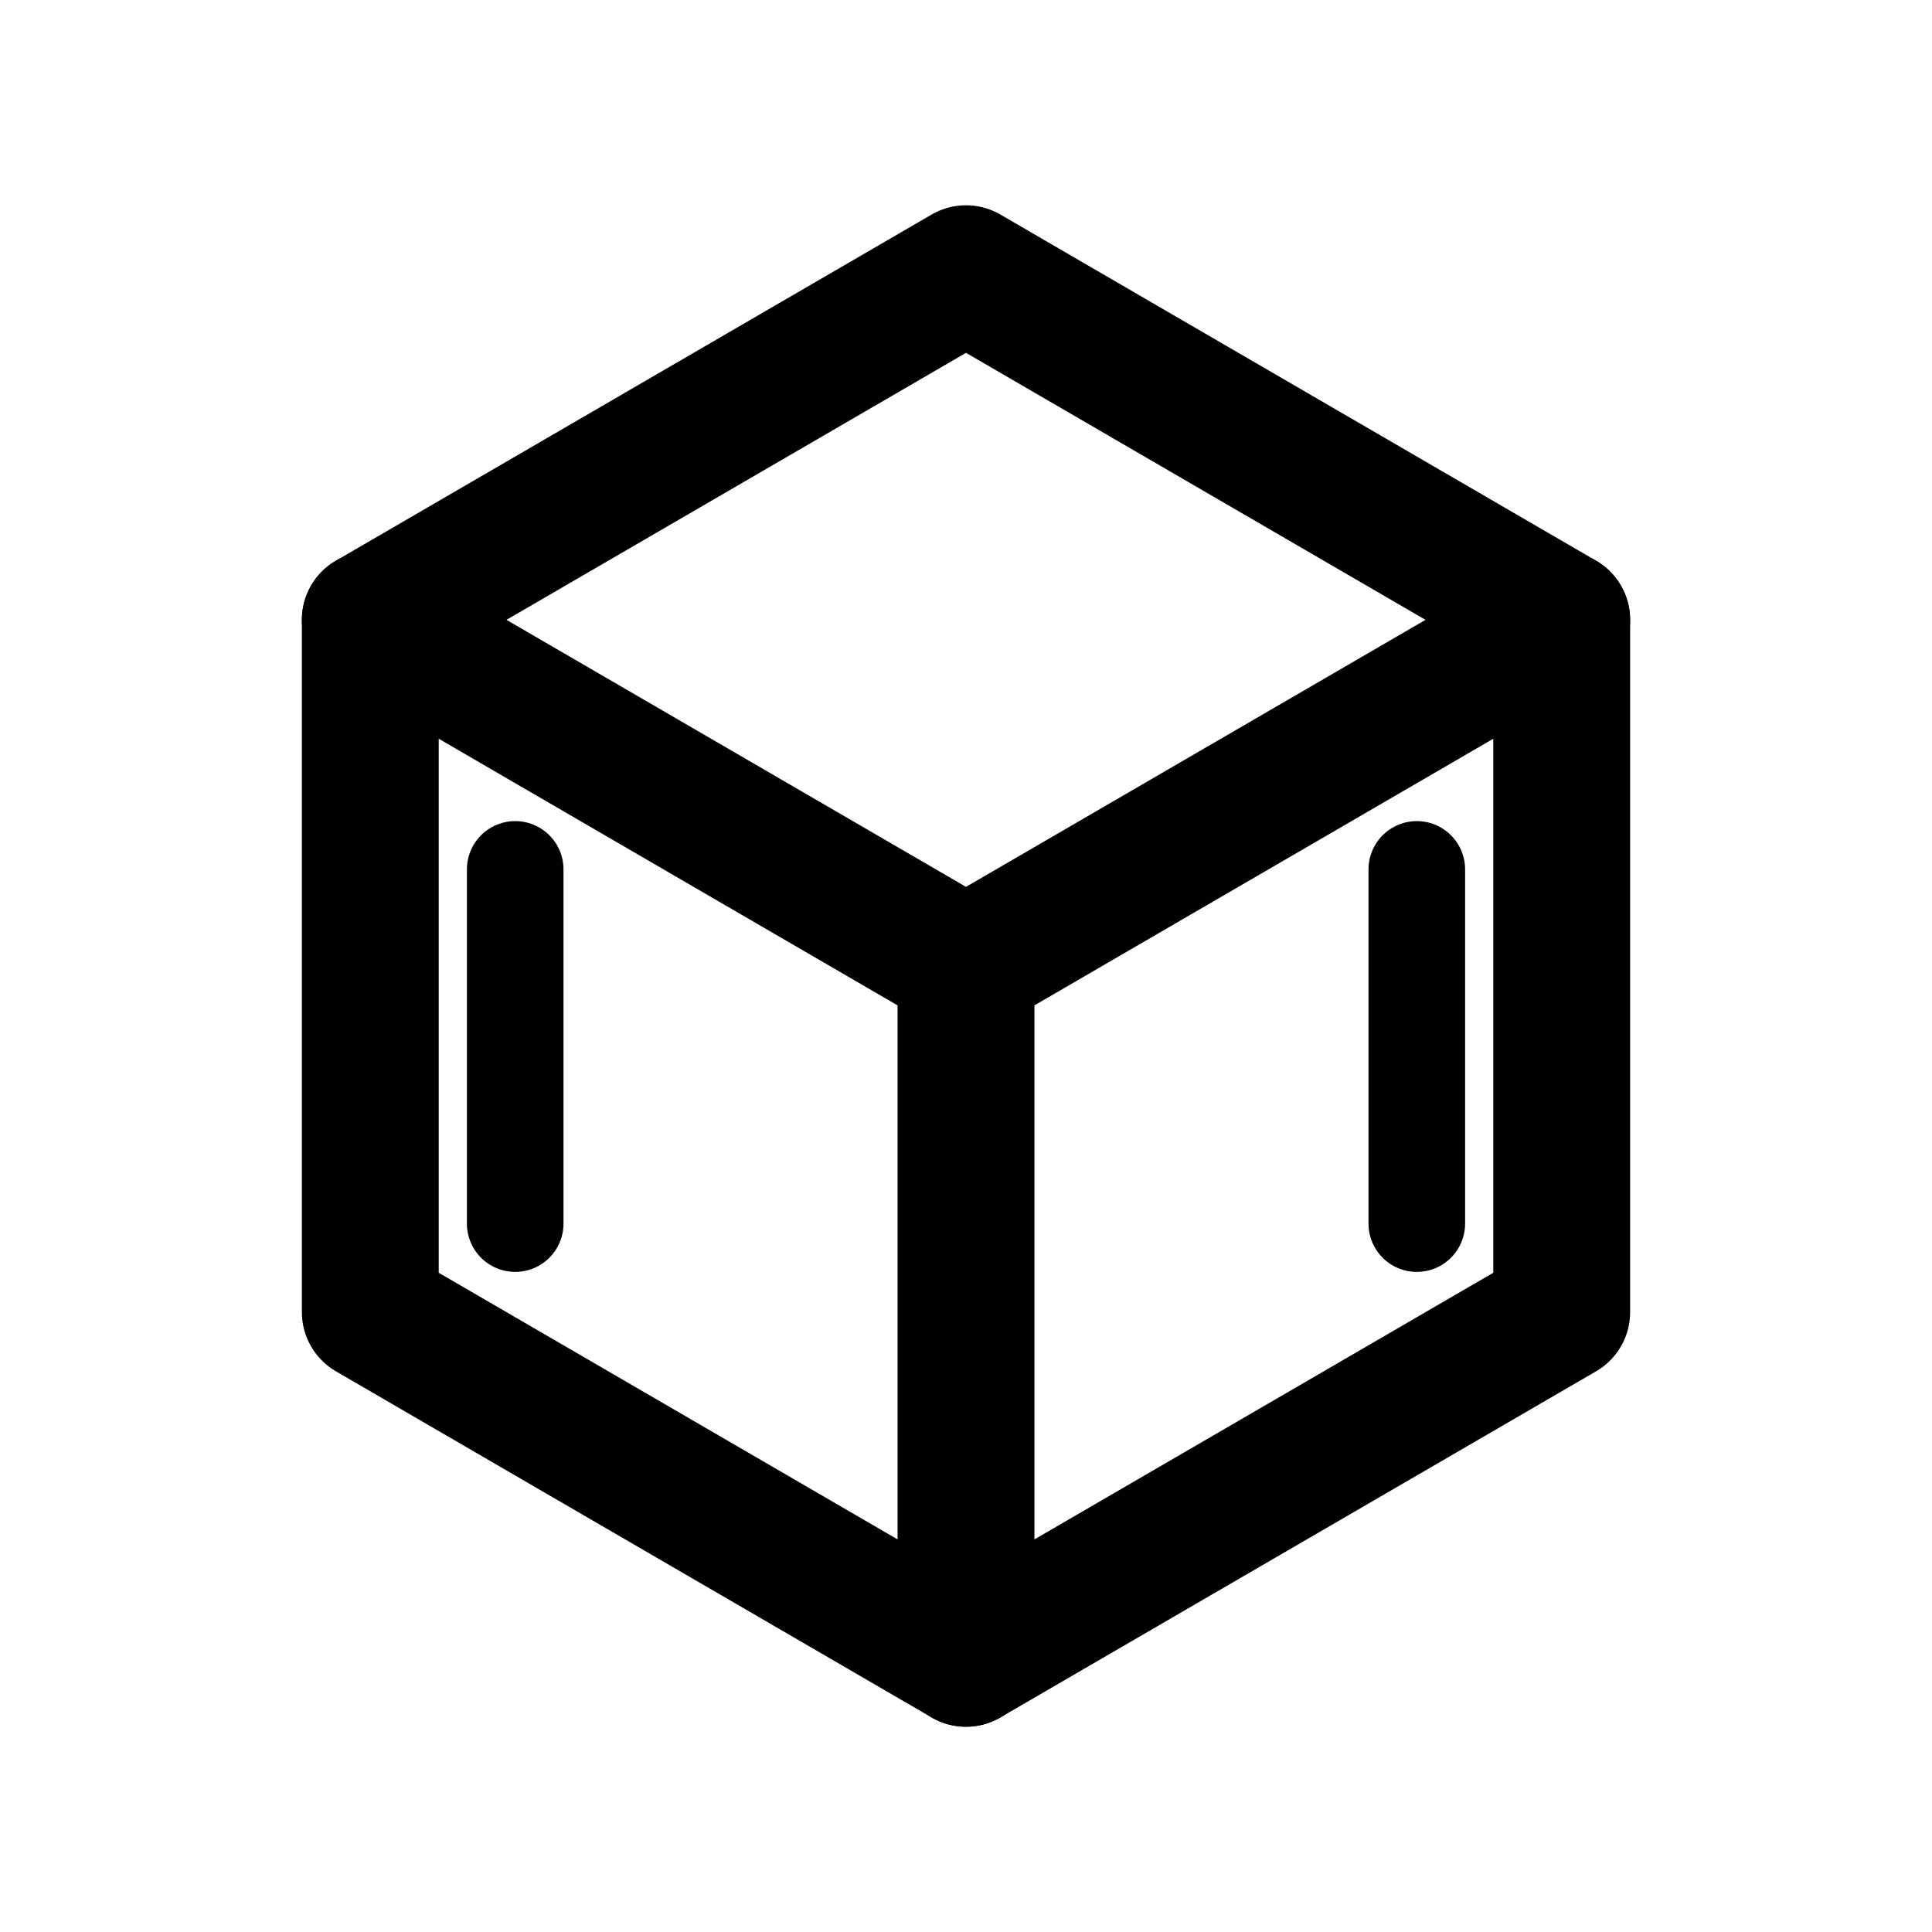
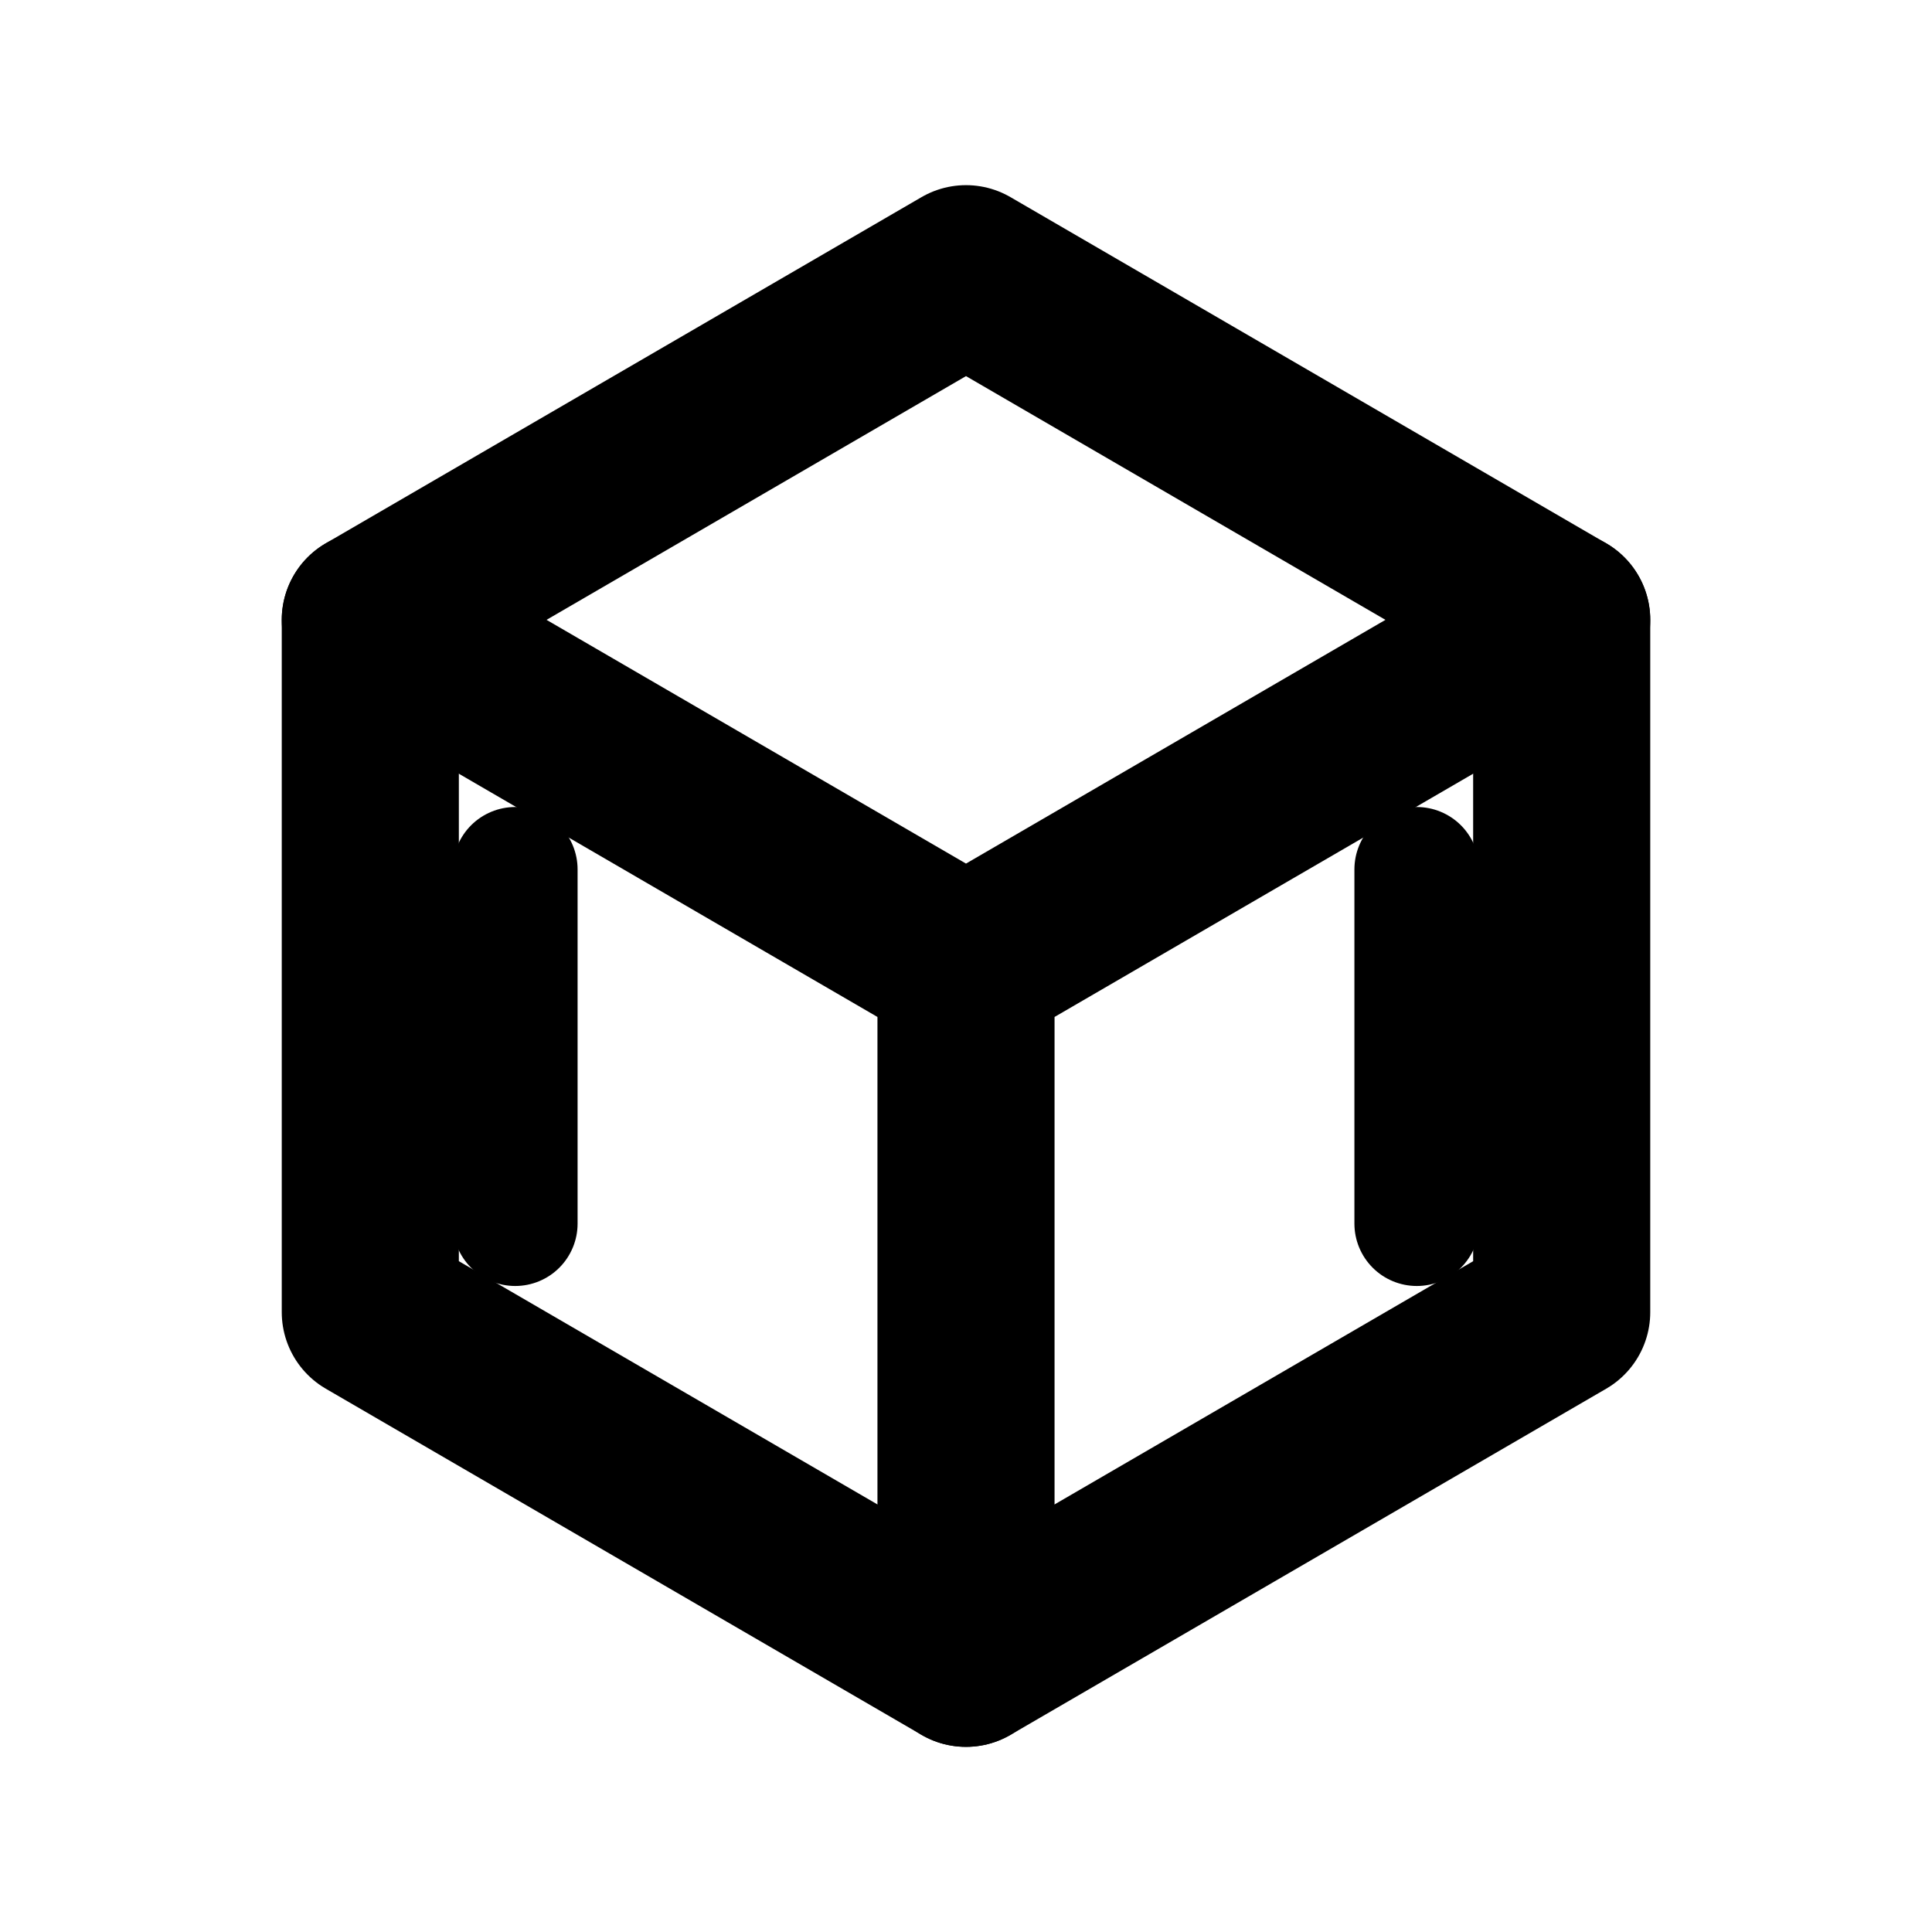
- <svg xmlns="http://www.w3.org/2000/svg" viewBox="0 0 24 24" fill="none" stroke="currentColor" stroke-width="1.7" stroke-linecap="round" stroke-linejoin="round">
+ <svg xmlns="http://www.w3.org/2000/svg" viewBox="0 0 24 24" fill="none" stroke="currentColor" stroke-width="2.2" stroke-linecap="round" stroke-linejoin="round">
  <path d="m12 3.4 7.4 4.3v8.6L12 20.6l-7.4-4.3V7.7z" />
  <path d="m4.6 7.7 7.4 4.3 7.4-4.3M12 12v8.6" />
-   <path d="M6.4 10.8v4.4M17.6 10.8v4.4" stroke-width="1.2" />
+   <path d="M6.4 10.8v4.4M17.6 10.8v4.4" stroke-width="1.55" />
</svg>
